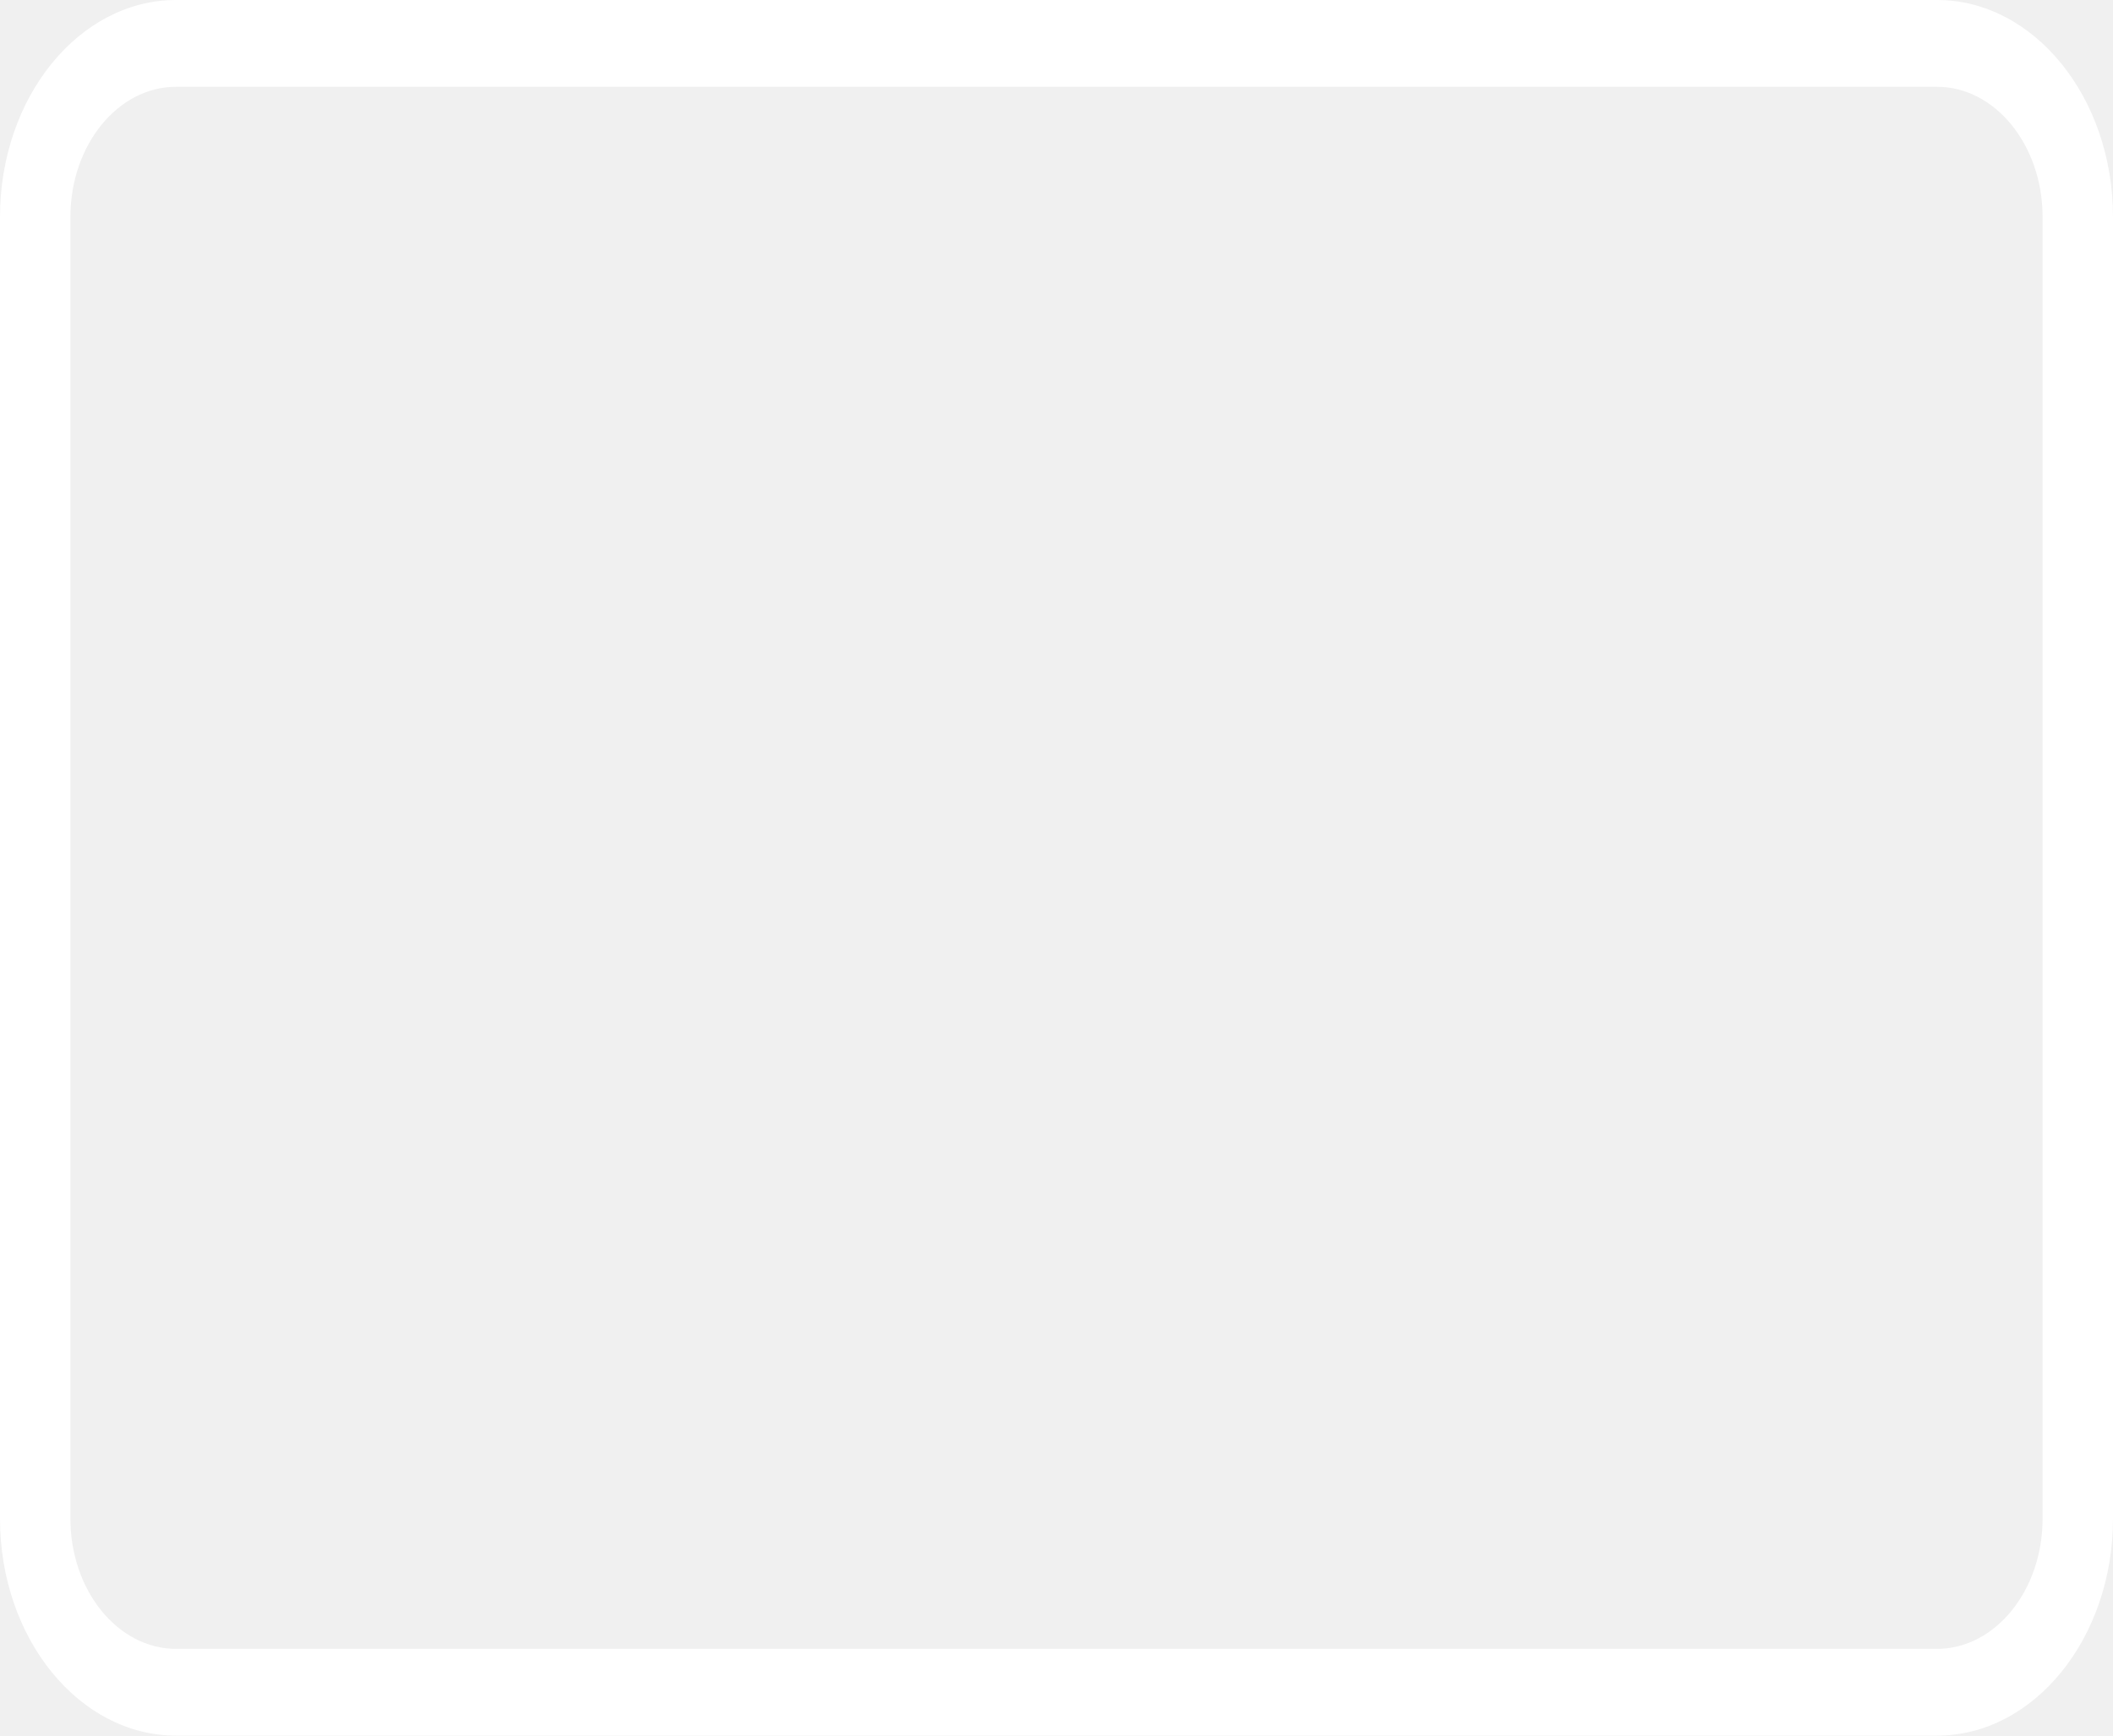
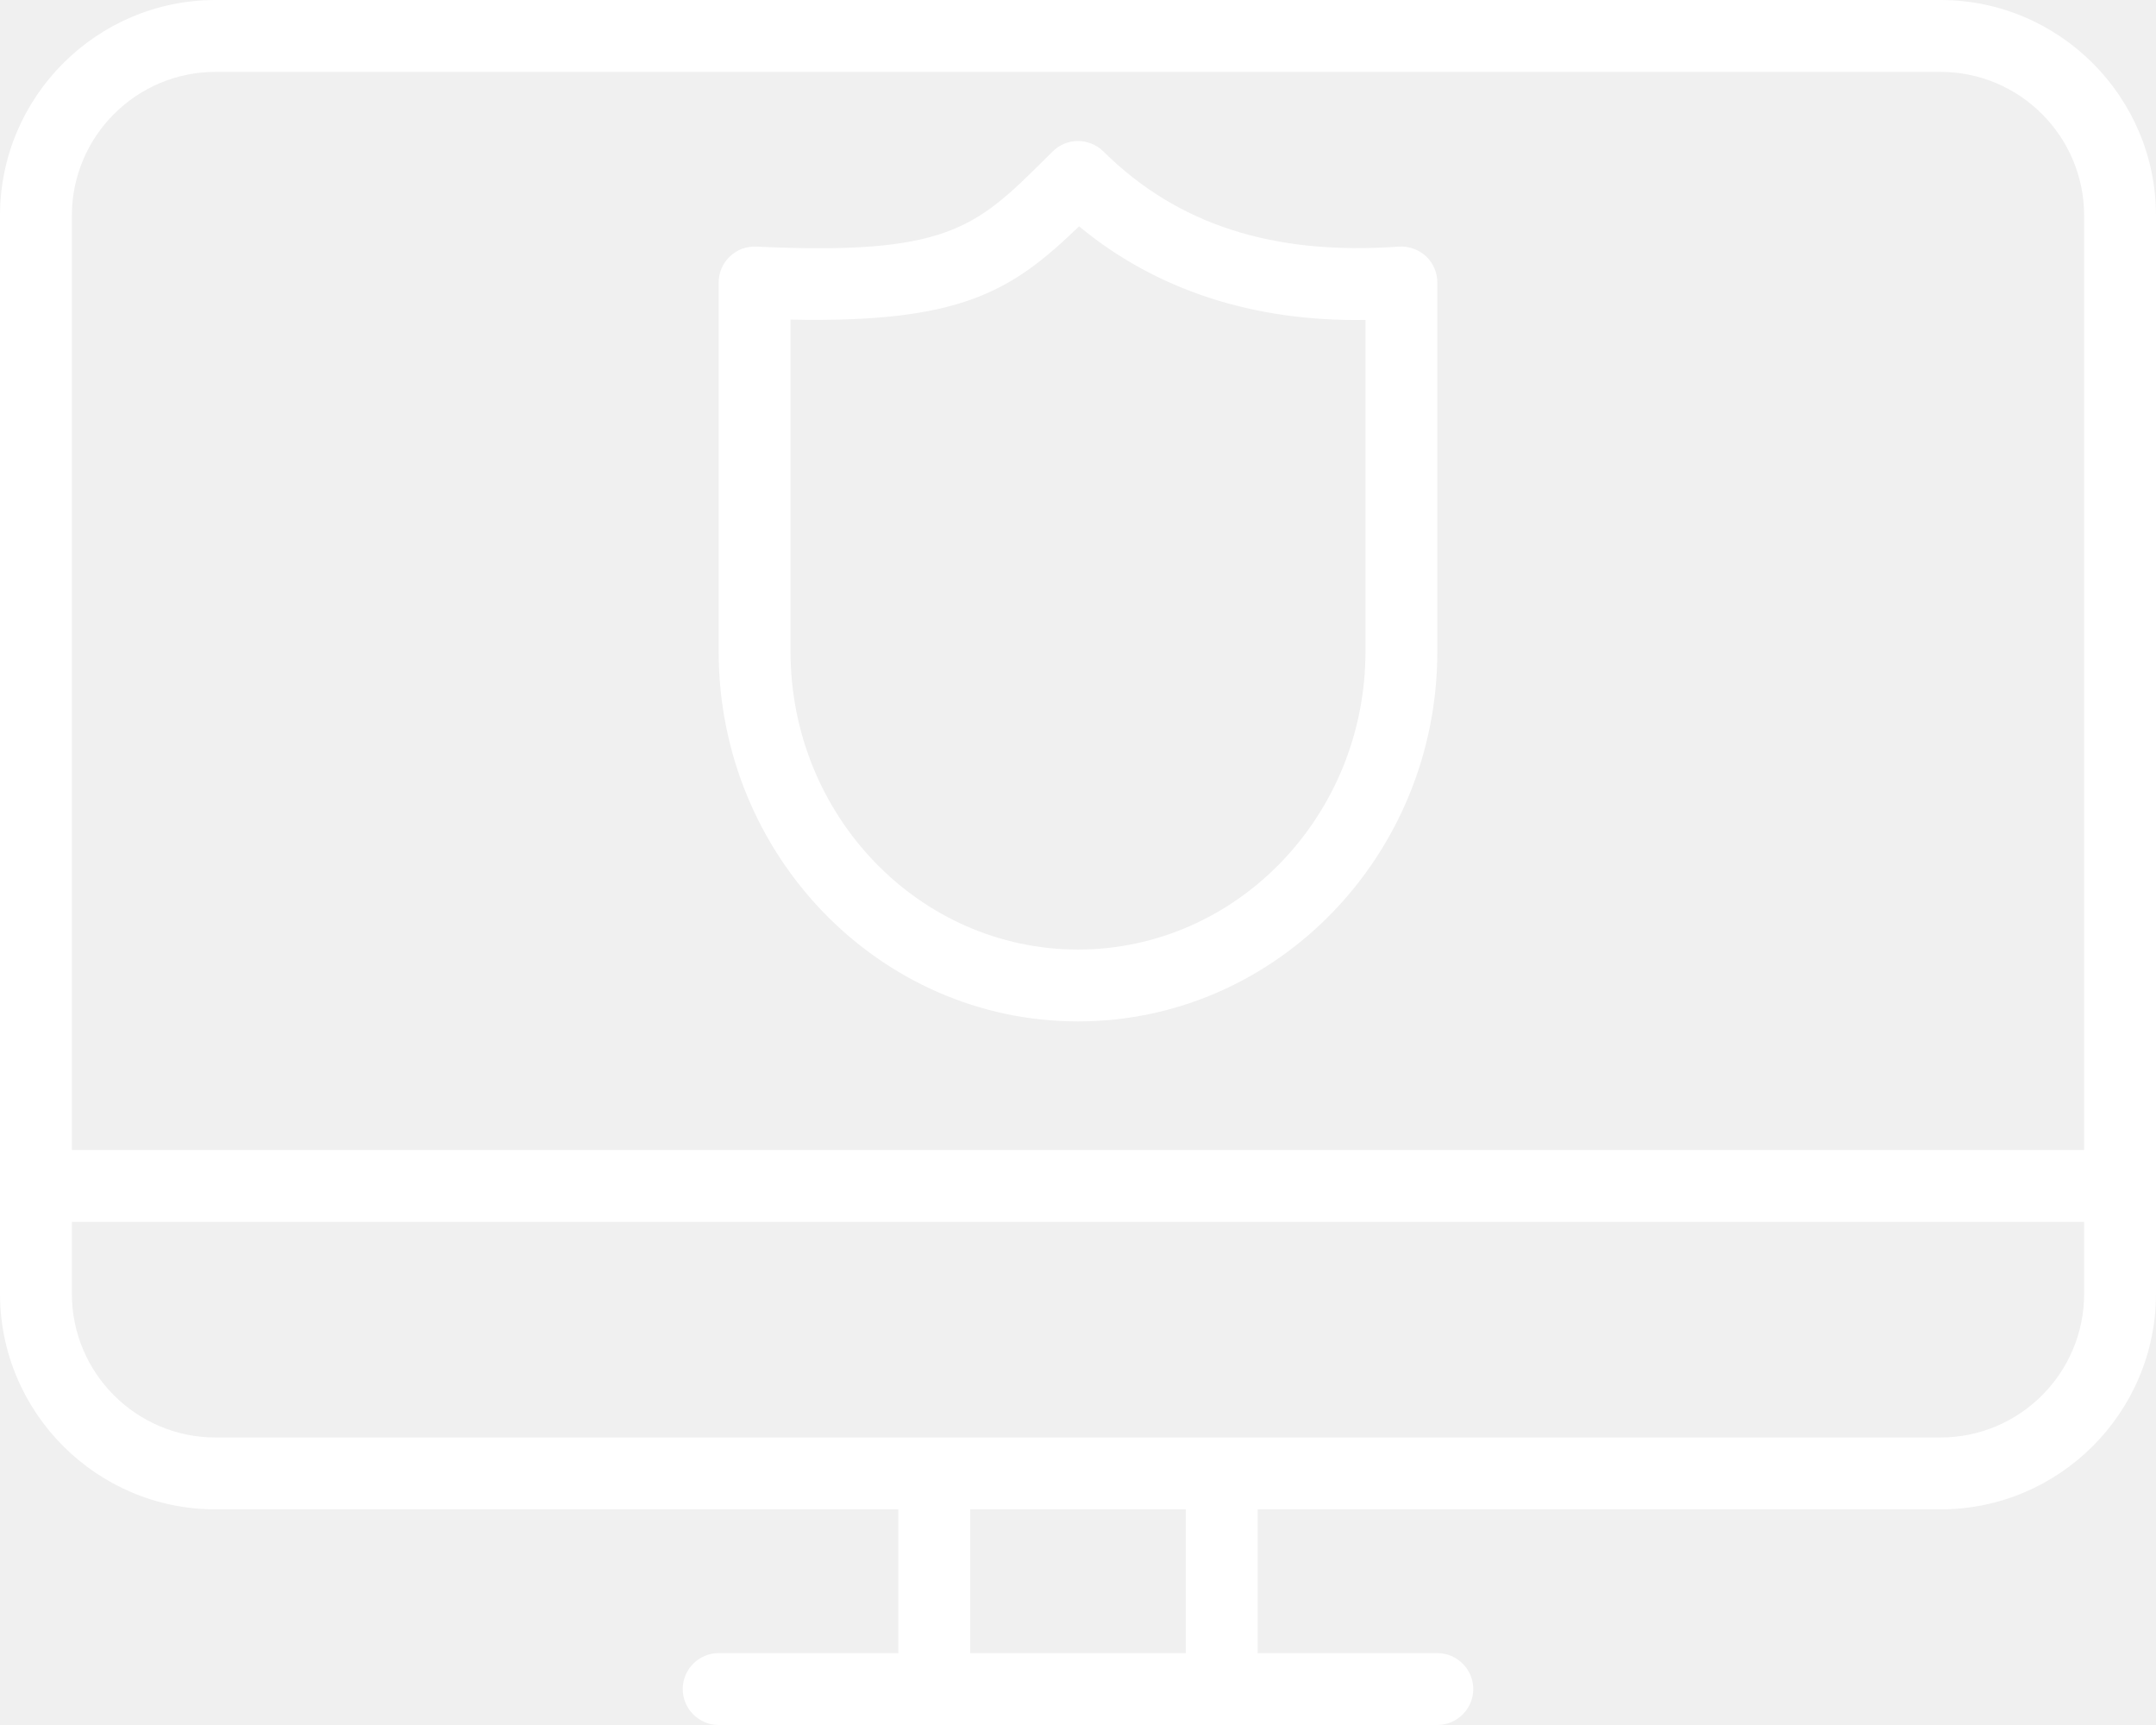
- <svg xmlns="http://www.w3.org/2000/svg" width="28" height="23" viewBox="0 0 28 23" fill="none">
-   <path fill-rule="evenodd" clip-rule="evenodd" d="M2.333 23H25.667C26.953 23 28 21.71 28 20.125V2.875C28 1.29 26.953 0 25.667 0H2.333C1.047 0 0 1.29 0 2.875V20.125C0 21.71 1.047 23 2.333 23ZM0.933 2.875C0.933 1.924 1.561 1.15 2.333 1.15H25.667C26.439 1.15 27.067 1.924 27.067 2.875V20.125C27.067 21.076 26.439 21.85 25.667 21.85H2.333C1.561 21.85 0.933 21.076 0.933 20.125V2.875Z" fill="white" />
+ <svg xmlns="http://www.w3.org/2000/svg" width="30" height="24" viewBox="0 0 30 24" fill="none">
+   <path fill-rule="evenodd" clip-rule="evenodd" d="M30 18C30 19.654 28.654 21 27 21H17.5V23H20C20.275 23 20.5 23.225 20.5 23.5C20.5 23.775 20.275 24 20 24H10C9.724 24 9.5 23.775 9.5 23.5C9.5 23.225 9.724 23 10 23H12.5V21H3C1.346 21 0 19.654 0 18V3C0 1.346 1.346 0 3 0H27C28.654 0 30 1.346 30 3V18ZM13.5 23H16.5V21H13.5V23ZM3 1C1.897 1 1 1.897 1 3V16H29V3C29 1.897 28.104 1 27 1H3ZM1 18V17H29V18C29 19.104 28.104 20 27 20H3C1.897 20 1 19.104 1 18ZM15 14.211C12.243 14.211 10 11.902 10 9.065V3.93C10 3.793 10.056 3.663 10.155 3.569C10.254 3.474 10.386 3.425 10.524 3.431C13.159 3.556 13.572 3.176 14.528 2.226L14.649 2.106C14.844 1.913 15.157 1.915 15.352 2.106C16.382 3.125 17.709 3.556 19.465 3.431C19.602 3.423 19.738 3.47 19.841 3.564C19.943 3.659 20 3.792 20 3.93V9.065C20 11.902 17.757 14.211 15 14.211ZM11 4.447V9.065C11 11.351 12.794 13.211 15 13.211C17.206 13.211 19 11.351 19 9.065V4.451C17.441 4.479 16.08 4.032 15.015 3.149C14.08 4.051 13.378 4.496 11 4.447Z" fill="white" />
</svg>
